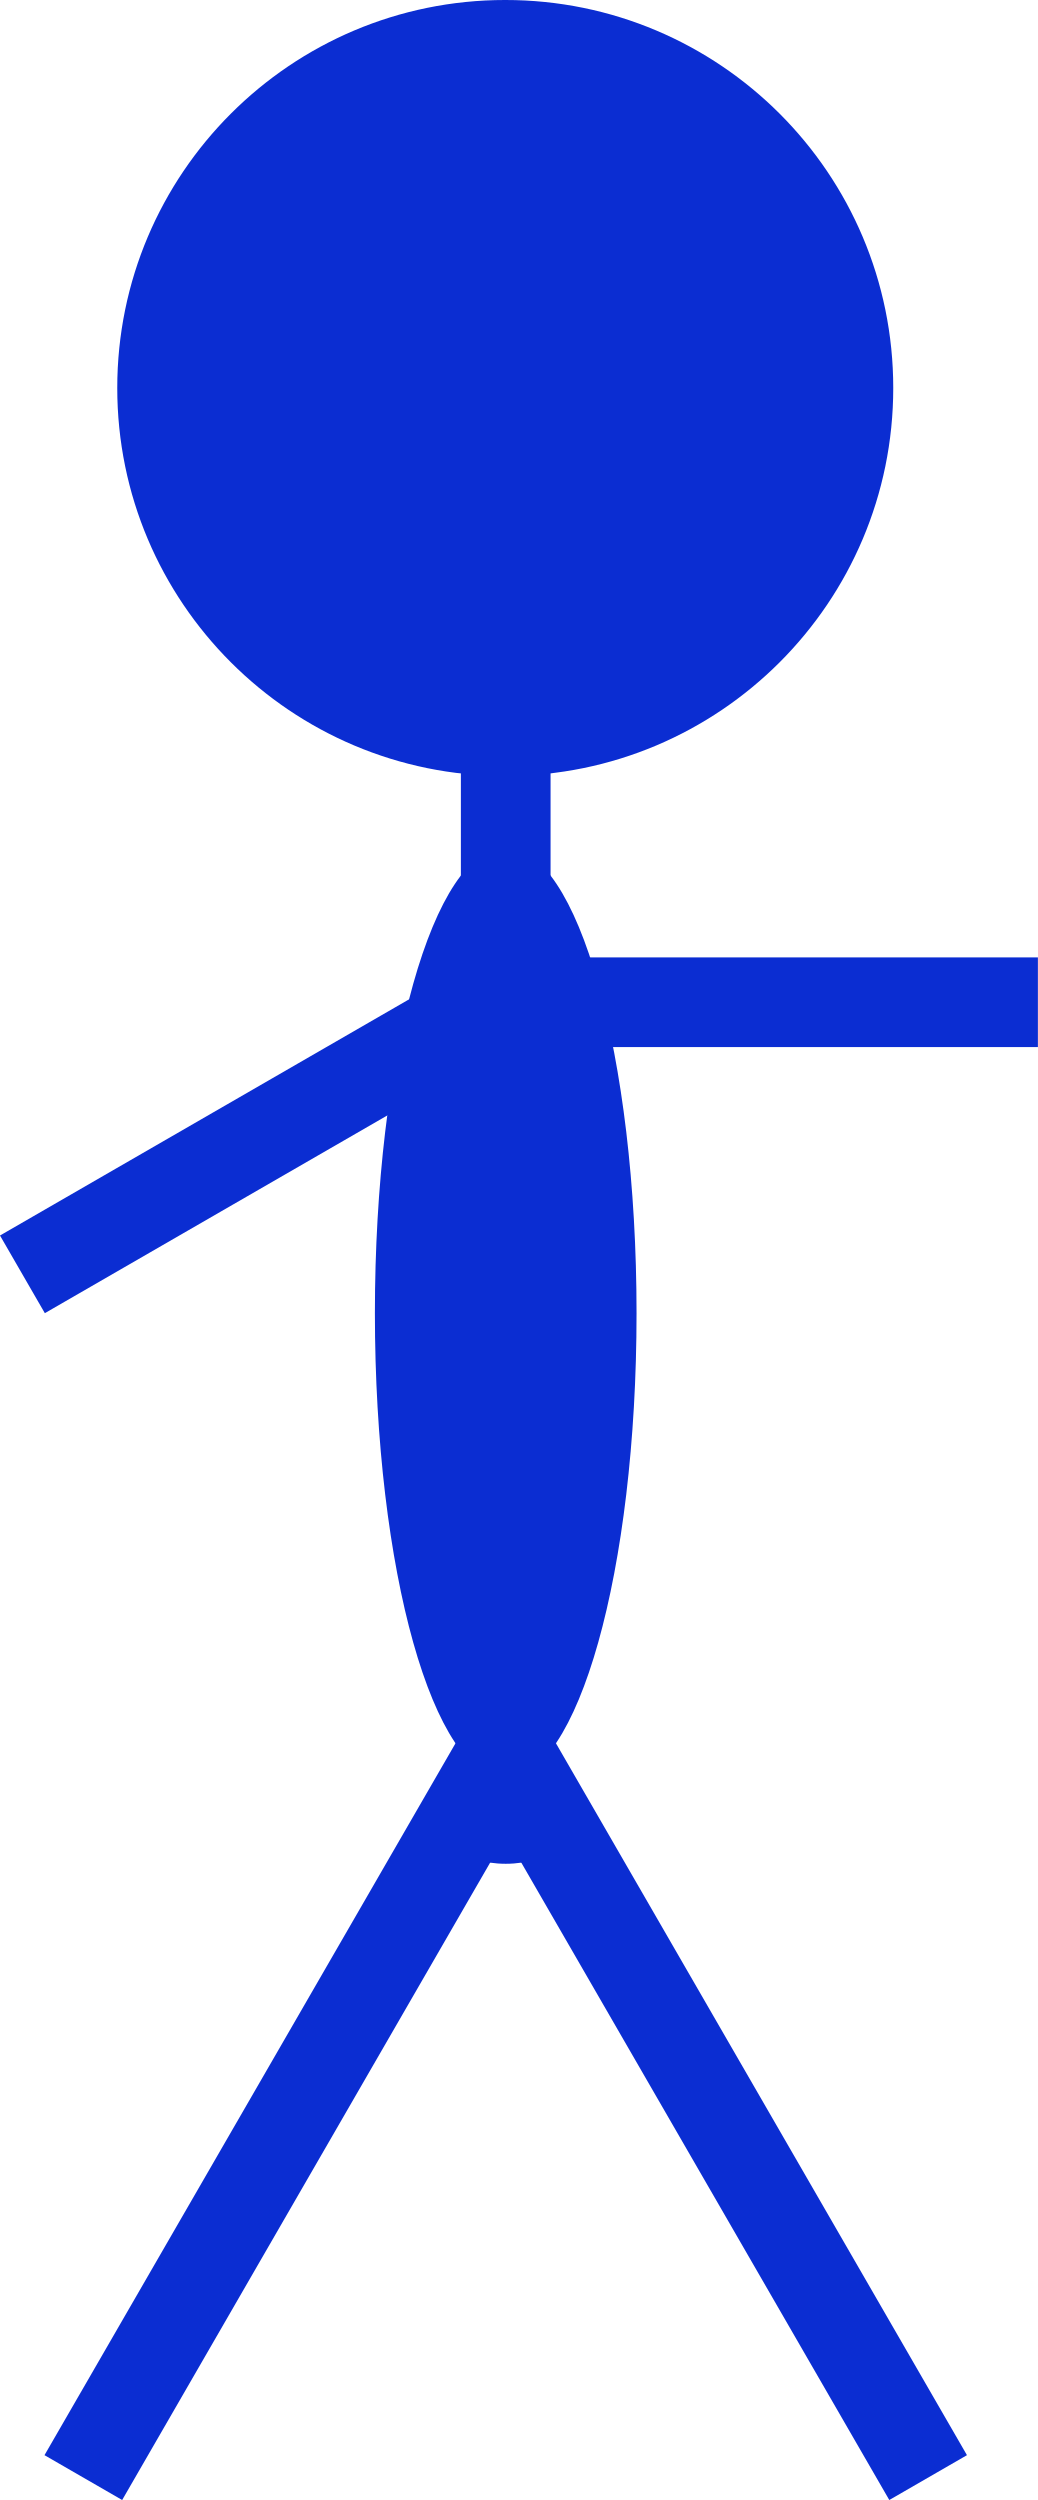
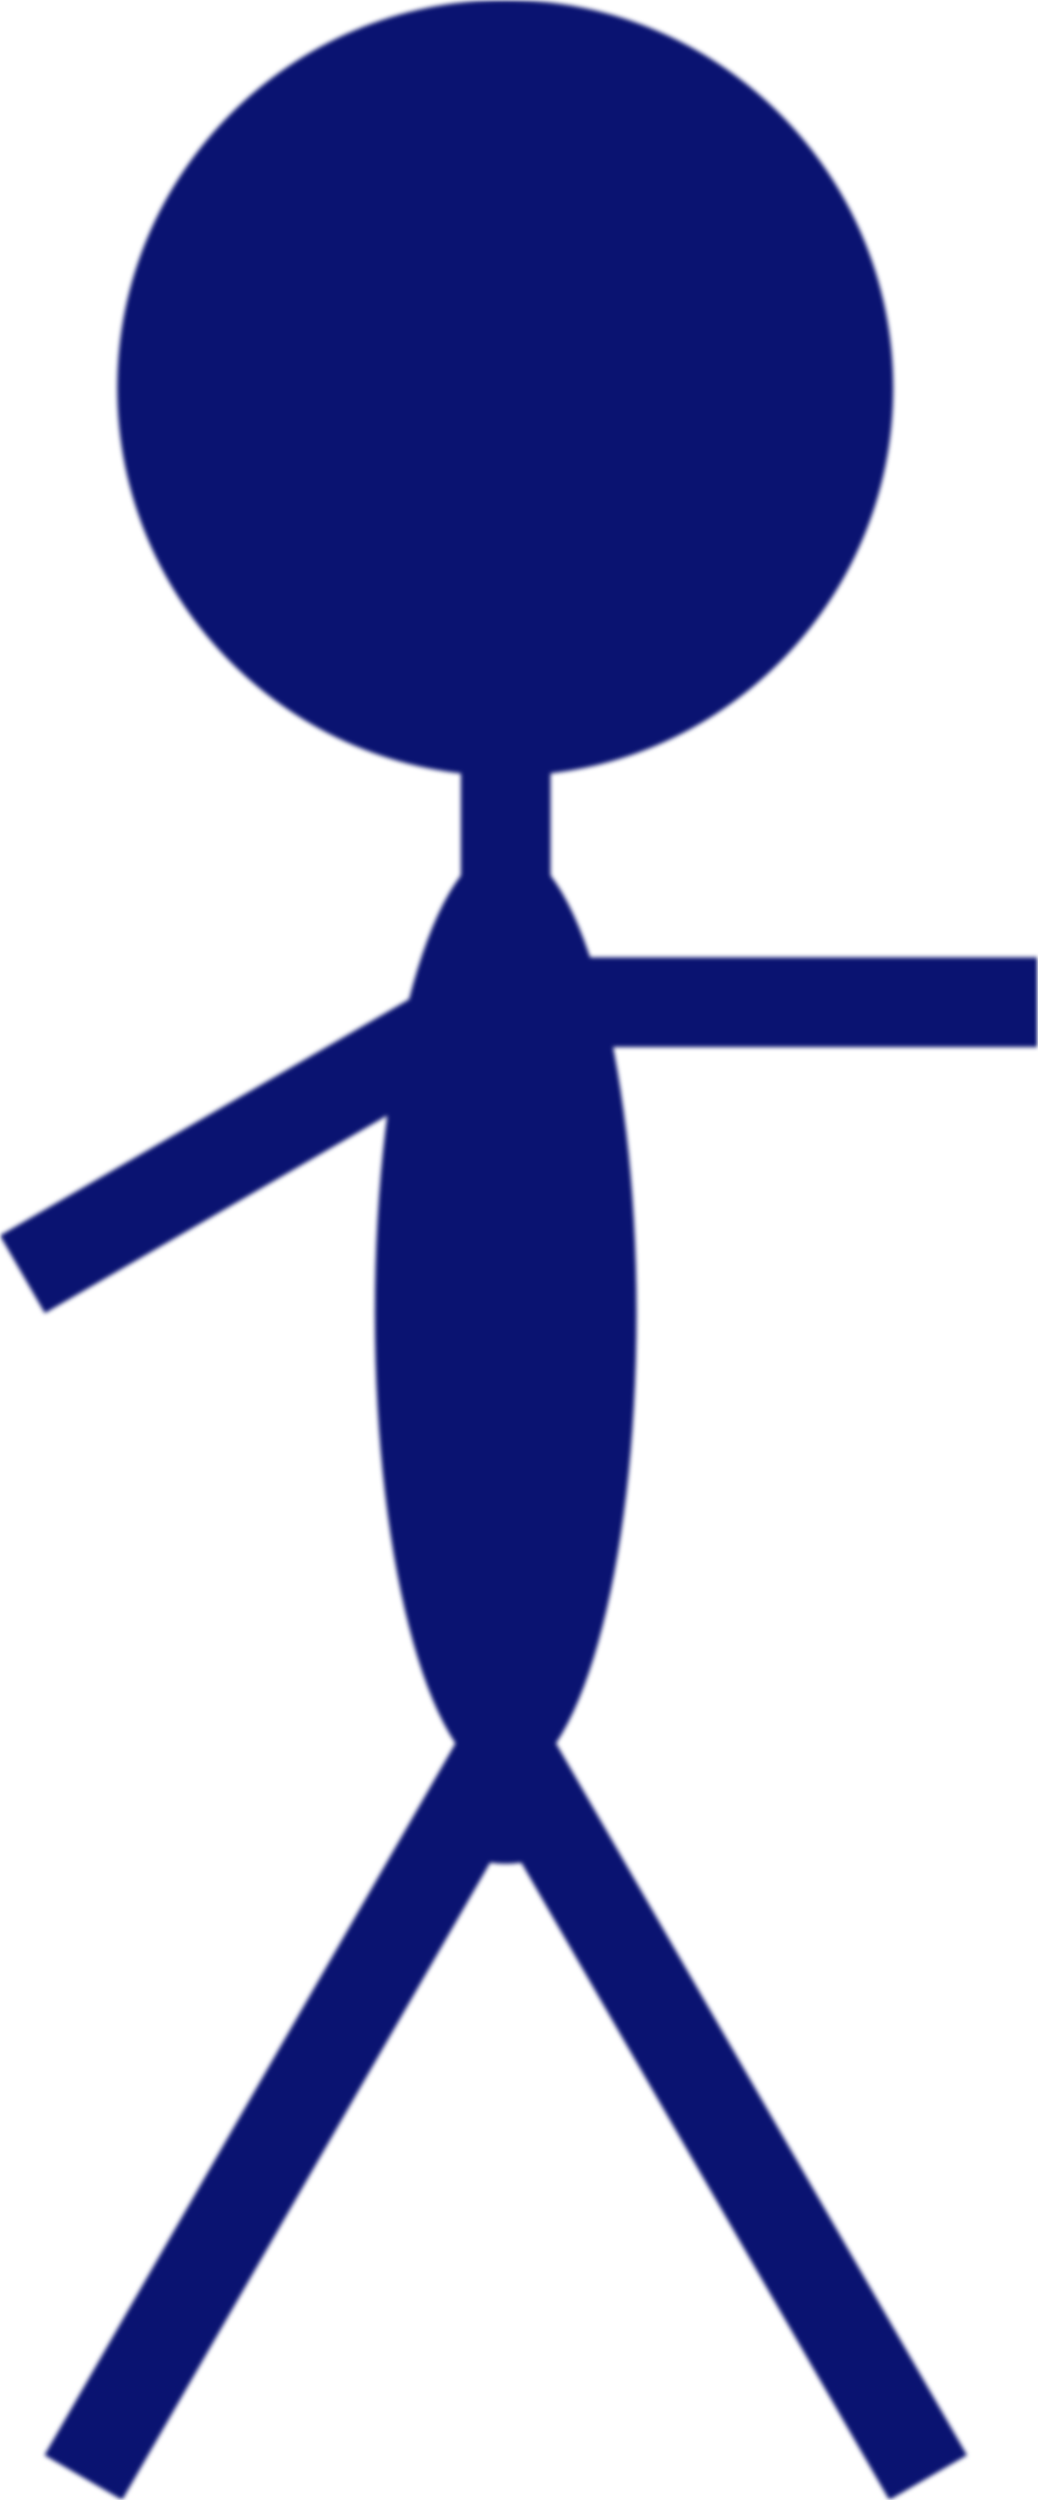
<svg xmlns="http://www.w3.org/2000/svg" width="53.353mm" height="128.514mm" viewBox="0 0 53.353 128.514" version="1.1" id="svg5">
-   <defs id="defs2" />
-   <g id="layer1" transform="translate(-36.47921,-48.98525)">
-     <circle style="fill:#0b2dd2;fill-opacity:1;stroke-width:0.265" id="path111" cx="62.452" cy="68.93" r="19.945" />
-     <rect style="fill:#0b2dd2;fill-opacity:1;stroke-width:0.195" id="rect457" width="4.61" height="52.761" x="60.171" y="86.594" />
-     <rect style="fill:#0b2dd2;fill-opacity:1;stroke-width:0.141" id="rect457-5" width="4.61" height="27.357" x="98.201" y="-89.833" transform="rotate(90)" />
-     <rect style="fill:#0b2dd2;fill-opacity:1;stroke-width:0.141" id="rect457-5-3" width="4.61" height="27.357" x="115.665" y="-2.7" transform="rotate(60)" />
-     <rect style="fill:#0b2dd2;fill-opacity:1;stroke-width:0.178" id="rect457-3" width="4.61" height="44.045" x="121.17" y="88.295" transform="rotate(30)" />
-     <rect style="fill:#0b2dd2;fill-opacity:1;stroke-width:0.178" id="rect457-3-6" width="4.61" height="44.045" x="-17.568" y="150.771" transform="rotate(-30)" />
-     <ellipse style="fill:#0b2dd2;fill-opacity:1;stroke-width:0.188" id="path2016" cx="62.476" cy="116.489" rx="6.725" ry="23.938" />
-     <ellipse style="fill:#0b2dd2;stroke-width:0.239" id="path6141" cx="62.476" cy="141.894" rx="4.025" ry="2.9" />
+   <defs id="defs2">
+     <filter style="color-interpolation-filters:sRGB" id="filter1711" x="-0.005" y="-0.002" width="1.01" height="1.004">
+       <feGaussianBlur stdDeviation="0.114" id="feGaussianBlur1713" />
+     </filter>
+   </defs>
+   <g id="layer1" transform="translate(-36.47921,-48.98525)" style="opacity:1;filter:url(#filter1711);fill:#0a1371;fill-opacity:1">
+     <circle style="fill:#0a1371;fill-opacity:1;stroke-width:0.265" id="path111" cx="62.452" cy="68.93" r="19.945" />
+     <rect style="fill:#0a1371;fill-opacity:1;stroke-width:0.195" id="rect457" width="4.61" height="52.761" x="60.171" y="86.594" />
+     <rect style="fill:#0a1371;fill-opacity:1;stroke-width:0.141" id="rect457-5" width="4.61" height="27.357" x="98.201" y="-89.833" transform="rotate(90)" />
+     <rect style="fill:#0a1371;fill-opacity:1;stroke-width:0.141" id="rect457-5-3" width="4.61" height="27.357" x="115.665" y="-2.7" transform="rotate(60)" />
+     <rect style="fill:#0a1371;fill-opacity:1;stroke-width:0.178" id="rect457-3" width="4.61" height="44.045" x="121.17" y="88.295" transform="rotate(30)" />
+     <rect style="fill:#0a1371;fill-opacity:1;stroke-width:0.178" id="rect457-3-6" width="4.61" height="44.045" x="-17.568" y="150.771" transform="rotate(-30)" />
+     <ellipse style="fill:#0a1371;fill-opacity:1;stroke-width:0.188" id="path2016" cx="62.476" cy="116.489" rx="6.725" ry="23.938" />
+     <ellipse style="fill:#0a1371;stroke-width:0.239;fill-opacity:1" id="path6141" cx="62.476" cy="141.894" rx="4.025" ry="2.9" />
  </g>
</svg>
